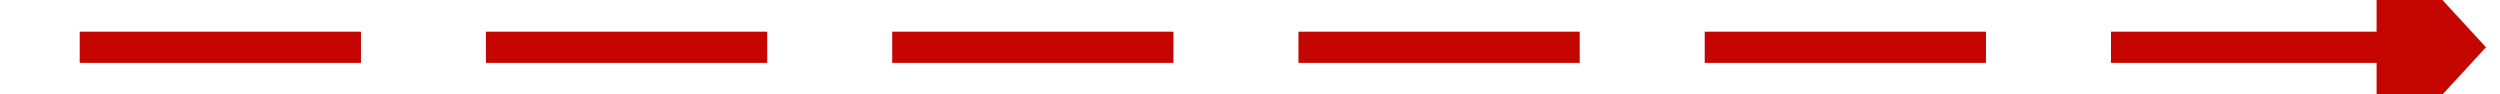
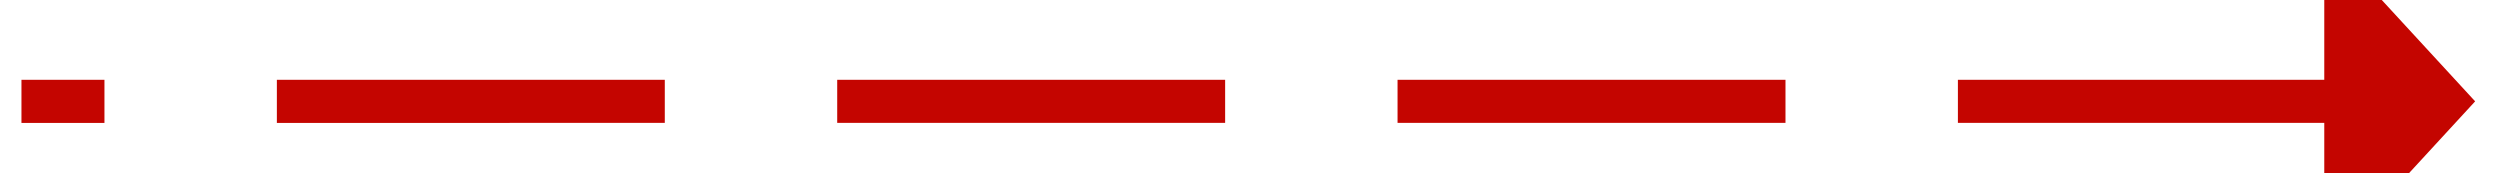
- <svg xmlns="http://www.w3.org/2000/svg" version="1.1" width="160px" height="6px" viewBox="44 494  160 6">
-   <g transform="matrix(0.0502509 0.9987366 -0.9987366 0.0502509 614.141 348.182 )">
-     <path d="M 127.698 423.992  L 120 577  " stroke-width="2" stroke-dasharray="18,8" stroke="#c40500" fill="none" />
-     <path d="M 135.239 425.373  L 128 418  L 120.058 424.609  L 135.239 425.373  Z " fill-rule="nonzero" fill="#c40500" stroke="none" />
+ <svg xmlns="http://www.w3.org/2000/svg" version="1.1" width="116px" height="8px" viewBox="472 556  116 8">
+   <g transform="matrix(0.6236233 0.781725 -0.781725 0.6236233 637.2456 -203.5433 )">
+     <path d="M 562.258 520.69  L 495 605  " stroke-width="2" stroke-dasharray="18,8" stroke="#c40500" fill="none" />
+     <path d="M 567.576 526.212  L 566 516  L 555.694 516.733  L 567.576 526.212  Z " fill-rule="nonzero" fill="#c40500" stroke="none" />
  </g>
</svg>
